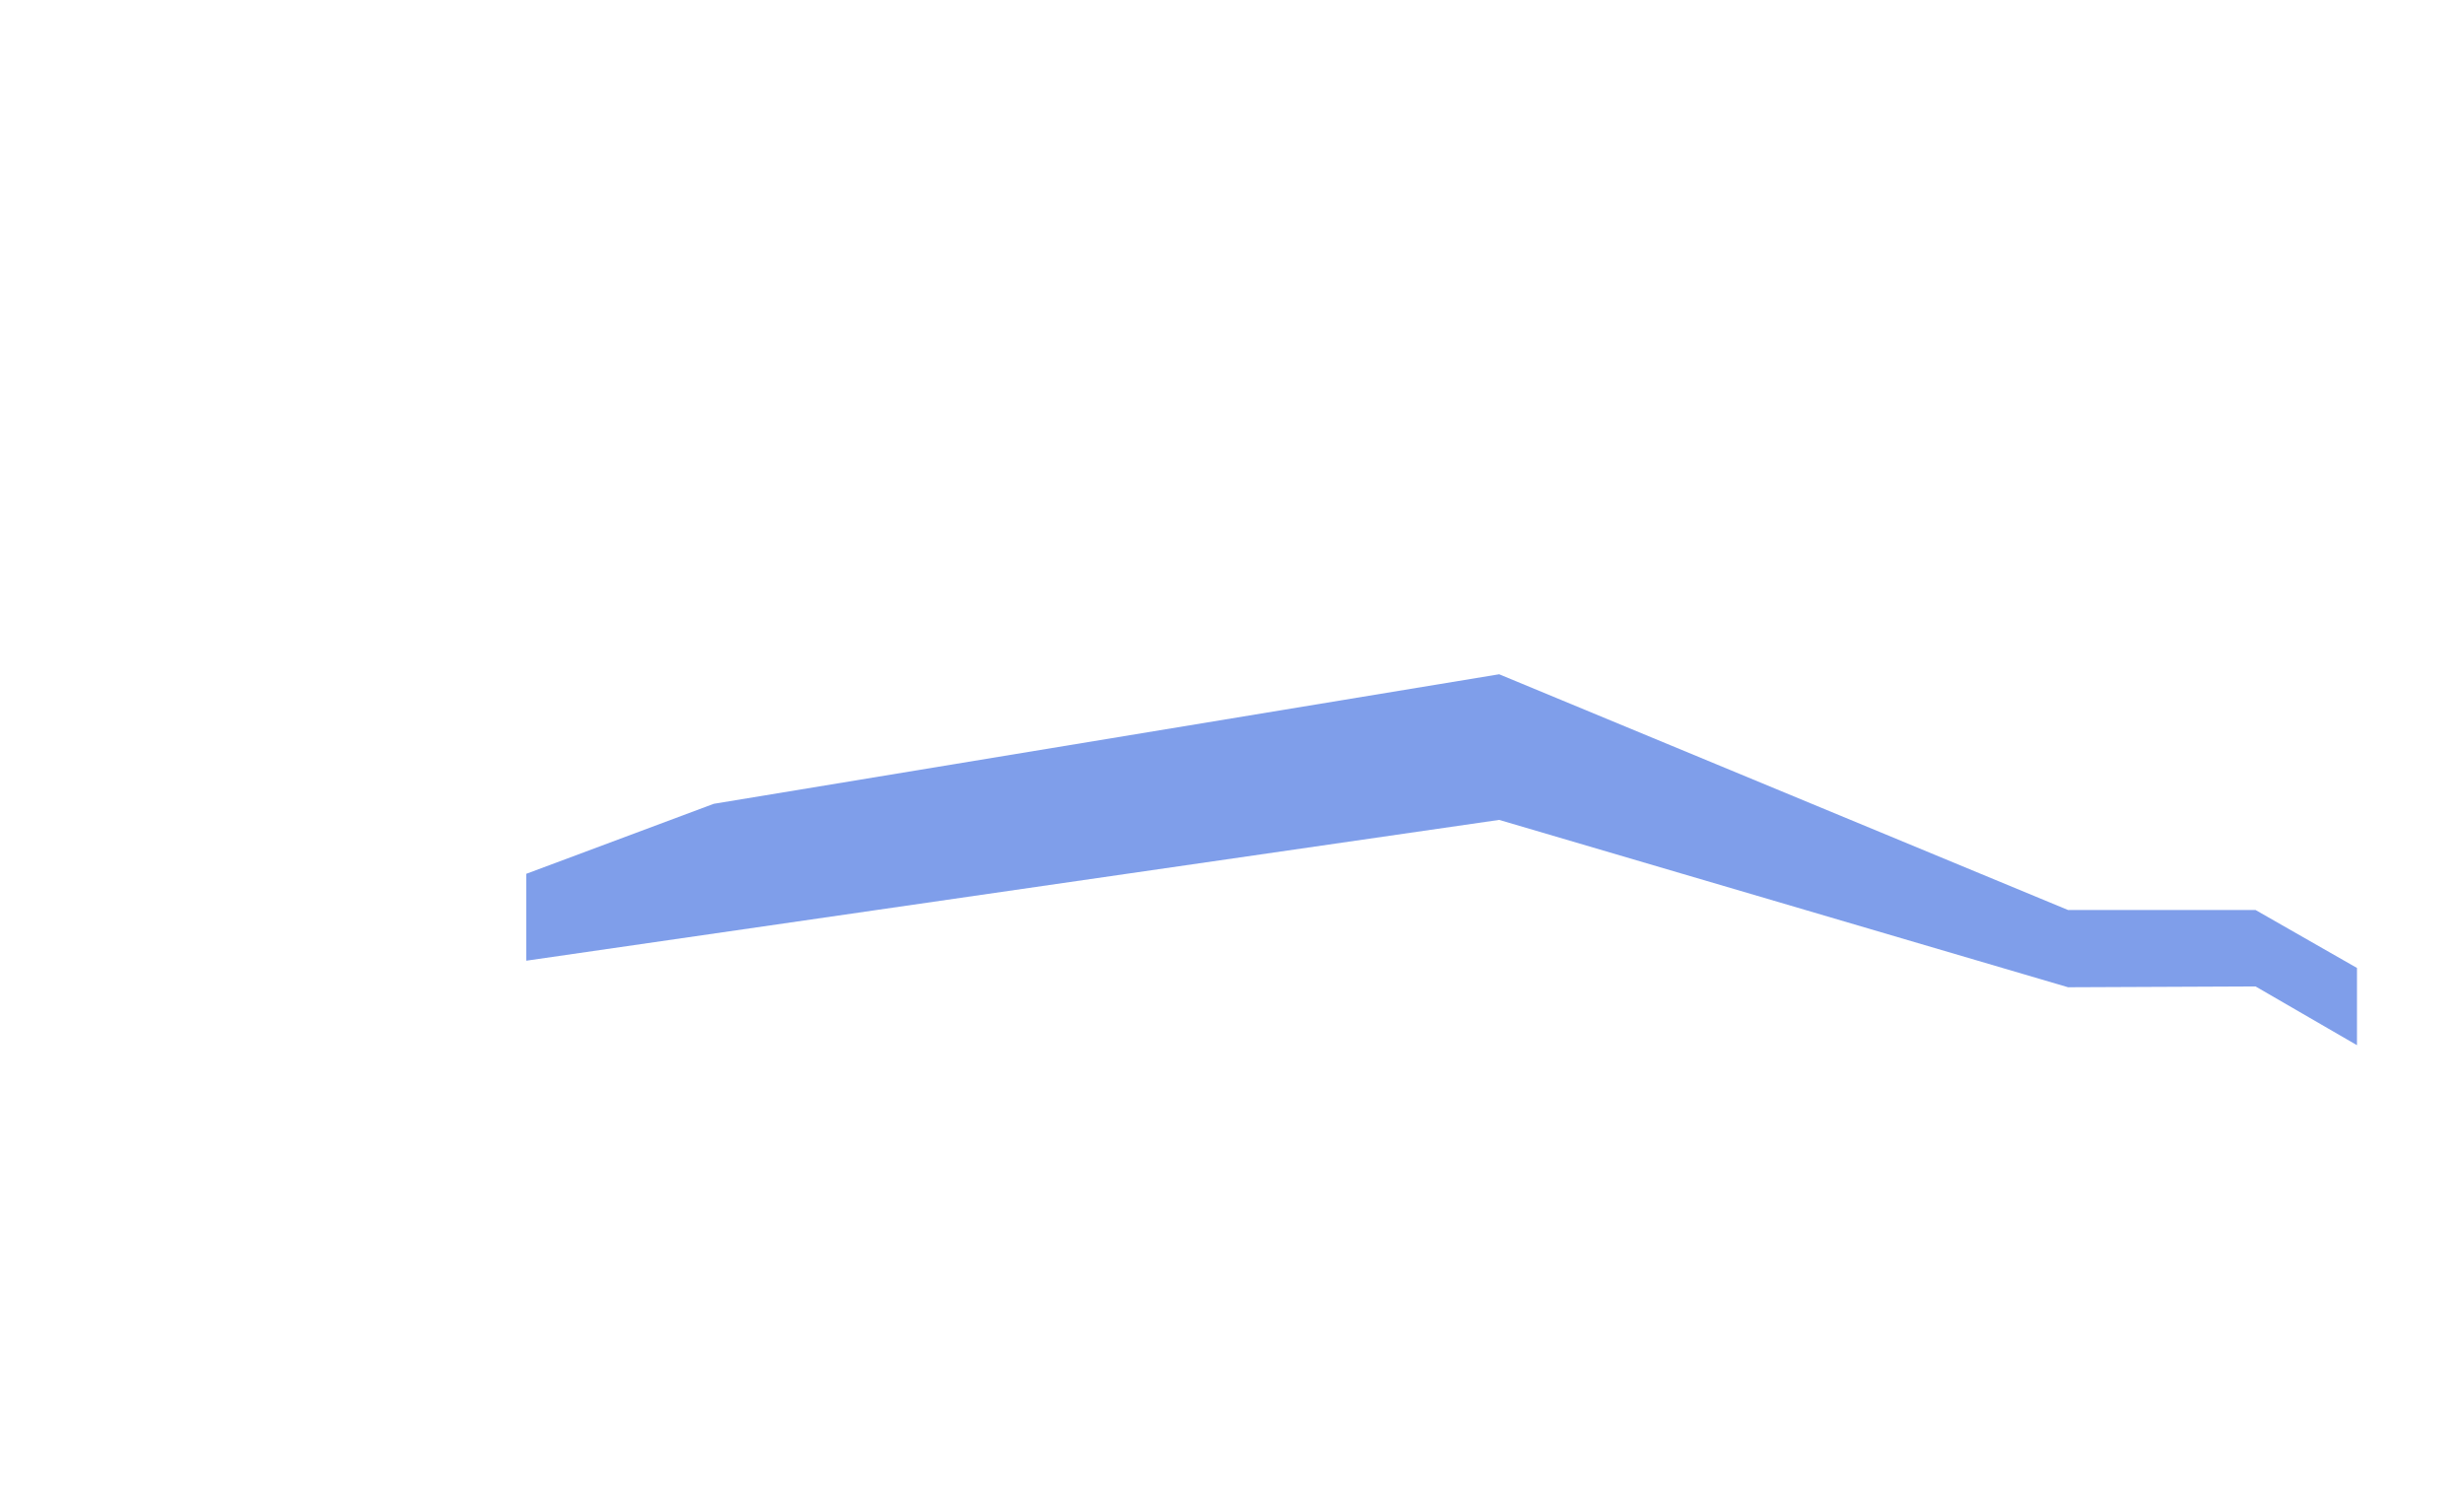
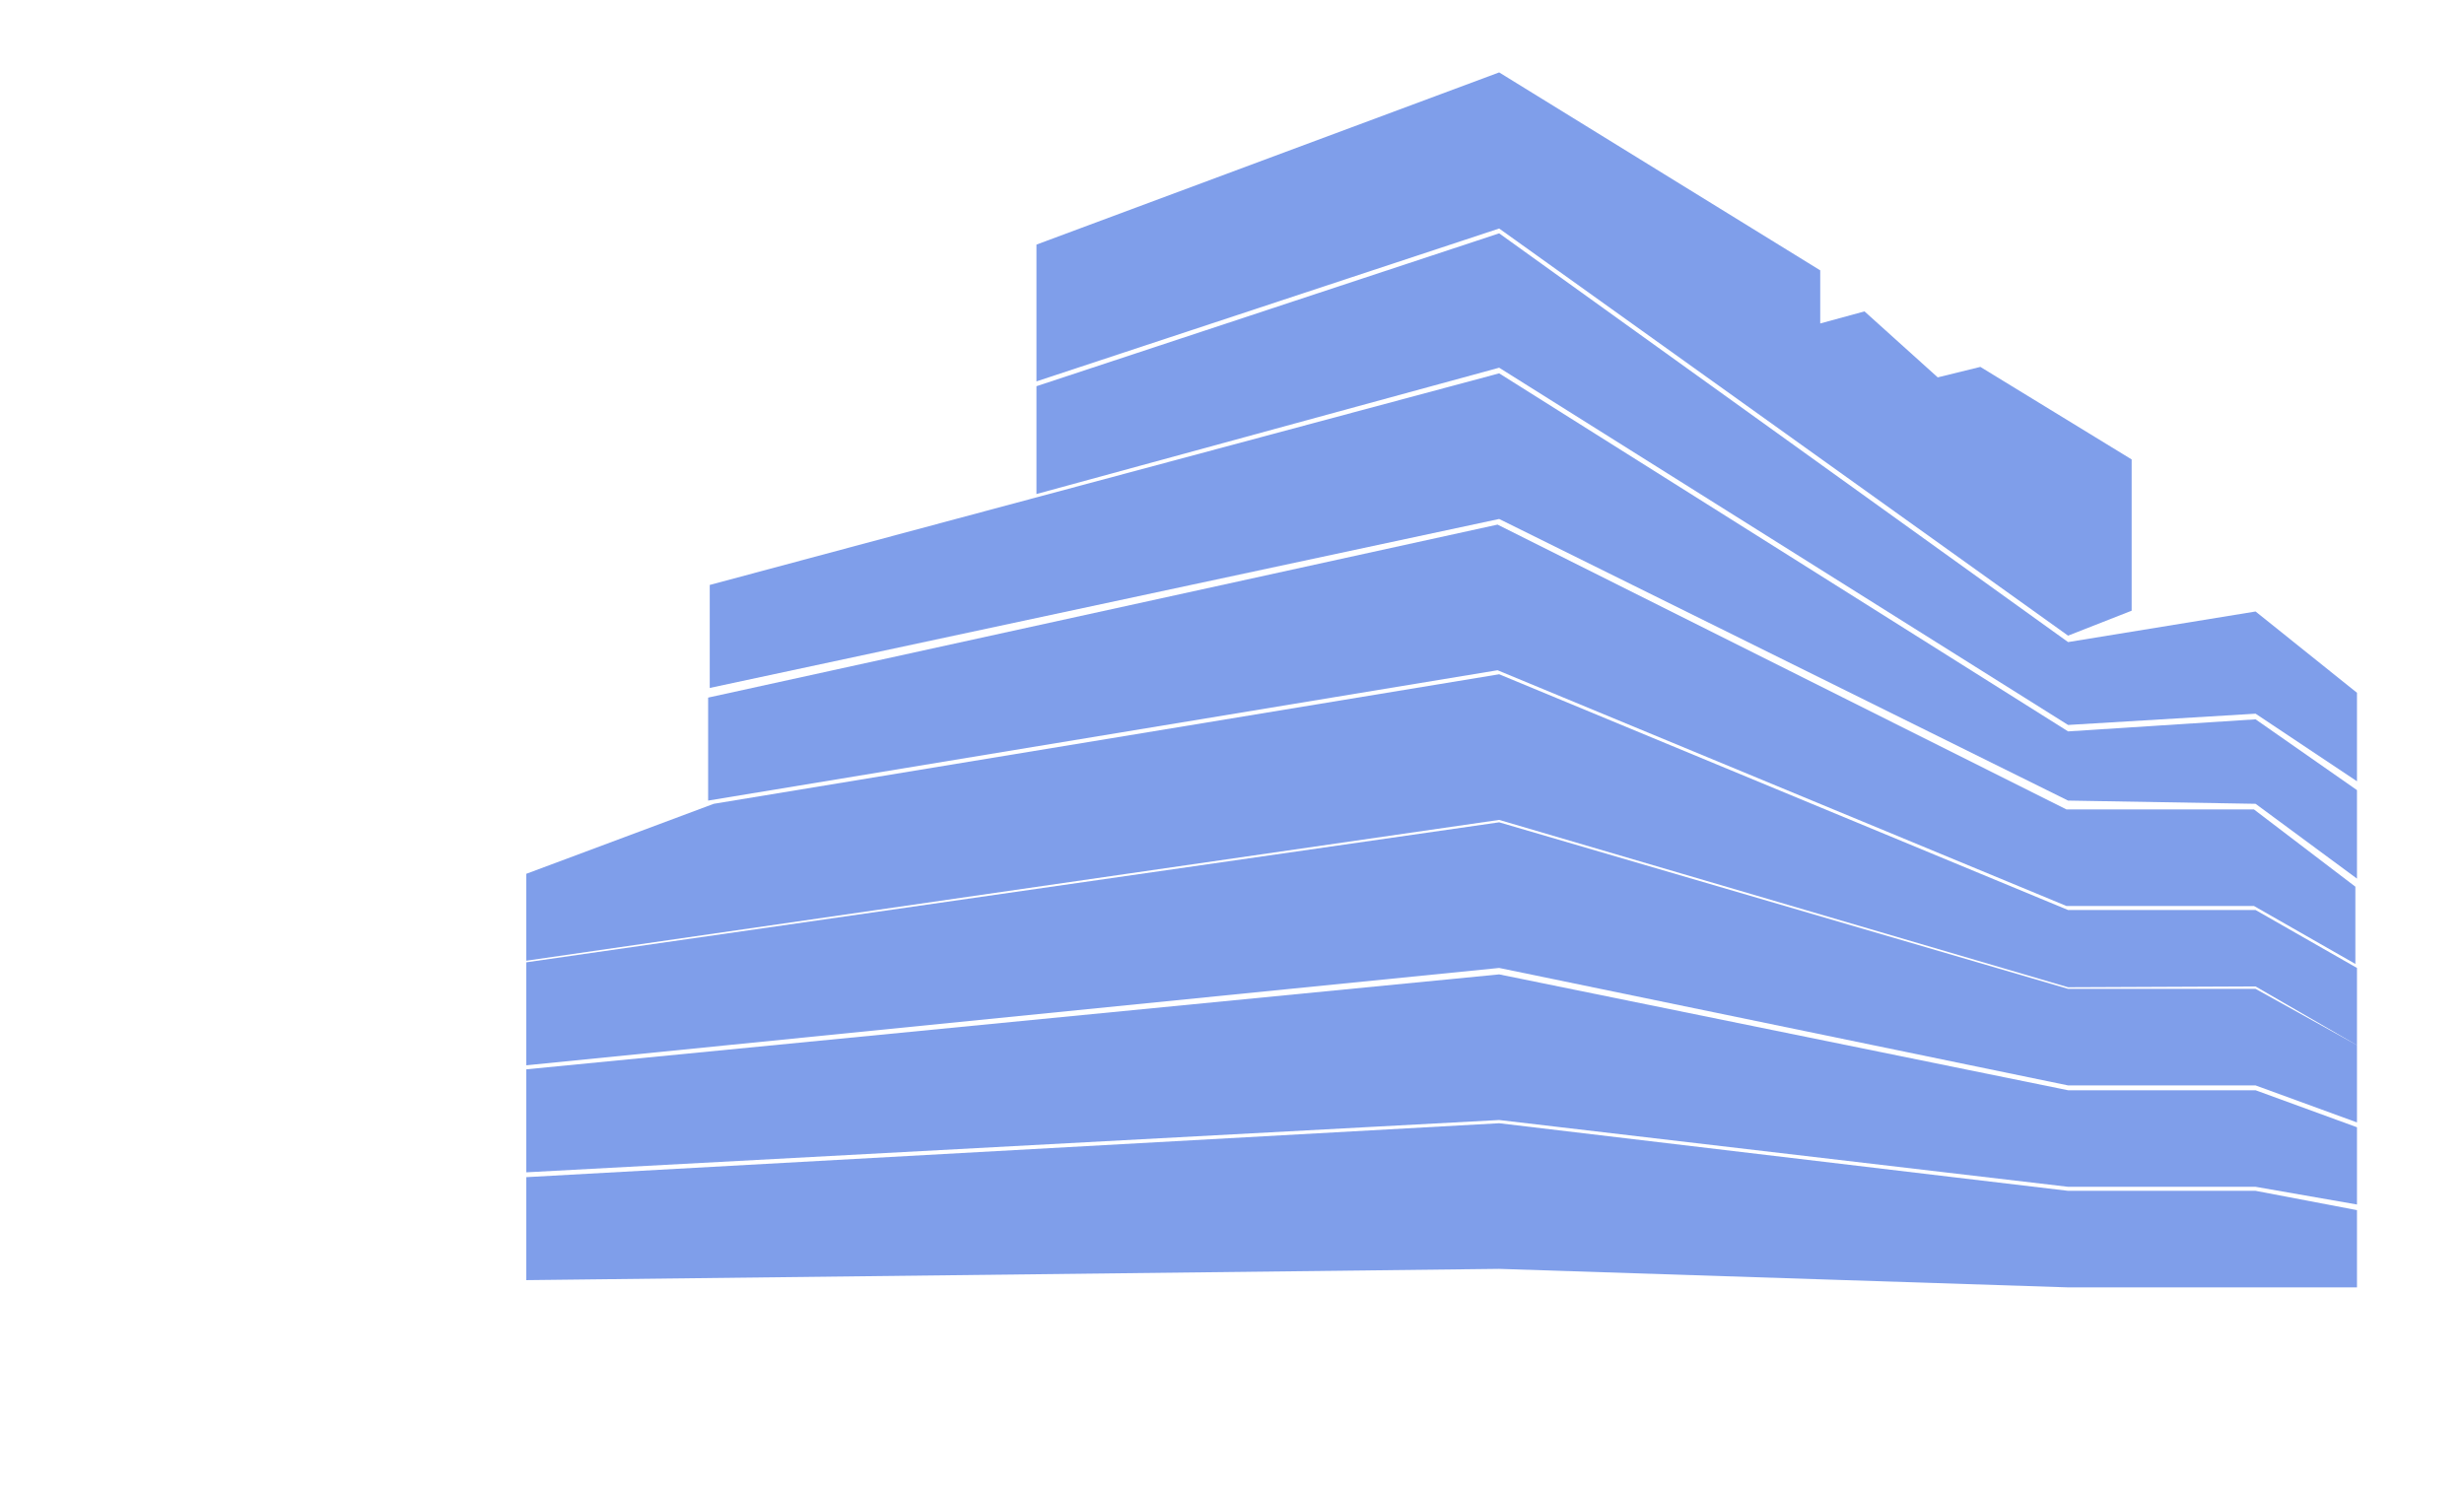
<svg xmlns="http://www.w3.org/2000/svg" width="1531" height="928" viewBox="0 0 1531 928" fill="none">
+   <path opacity="0.5" d="M327 795.5V731.5L931.5 698L1285 740H1401.5L1464.5 752V800H1401.5H1285L931.5 788.5L327 795.5Z" fill="#003DD6" />
+   <path opacity="0.5" d="M327 728.5V664.5L931.5 605.5L1285 677.5H1401.5L1464.5 700.5V748.5L1401.5 737.5H1285L931.5 696L327 728.5Z" fill="#003DD6" />
+   <path opacity="0.5" d="M327 662V598L931.5 511L1285 614.5H1401.5L1464.5 649.5V697.5L1401.5 674.5H1285L931.5 601.5L327 662Z" fill="#003DD6" />
+   <path opacity="0.5" d="M440 497.5V433.5L930.5 326L1284 503H1400.5L1463.5 551V599L1400.5 563H1284L930.5 416.5L440 497.5Z" fill="#003DD6" />
  <path opacity="0.5" d="M327 597V543L443.5 499.5L931.5 419L1285 565.5H1401.5L1464.5 601.5V649.5L1401.5 613L1285 613.5L931.5 509.5L327 597Z" fill="#003DD6" />
+   <path opacity="0.5" d="M441 427.5V363.5L931.5 232L1285 454.5L1401.5 447L1464.5 491V546L1401.5 499.5L1285 497.5L931.5 322.5L441 427.5Z" fill="#003DD6" />
+   <path opacity="0.5" d="M644 307V240L931.5 145L1285 399L1401.5 380L1464.5 430.5V485.5L1401.5 443.5L1285 450.5L931.5 228.5L644 307Z" fill="#003DD6" />
+   <path opacity="0.5" d="M644 237V152L931.5 45L1131 168V201L1158.5 193.5L1204 234.5L1230.5 228L1324.5 285.5V379.5L1285 395L931.5 142L644 237Z" fill="#003DD6" />
</svg>
